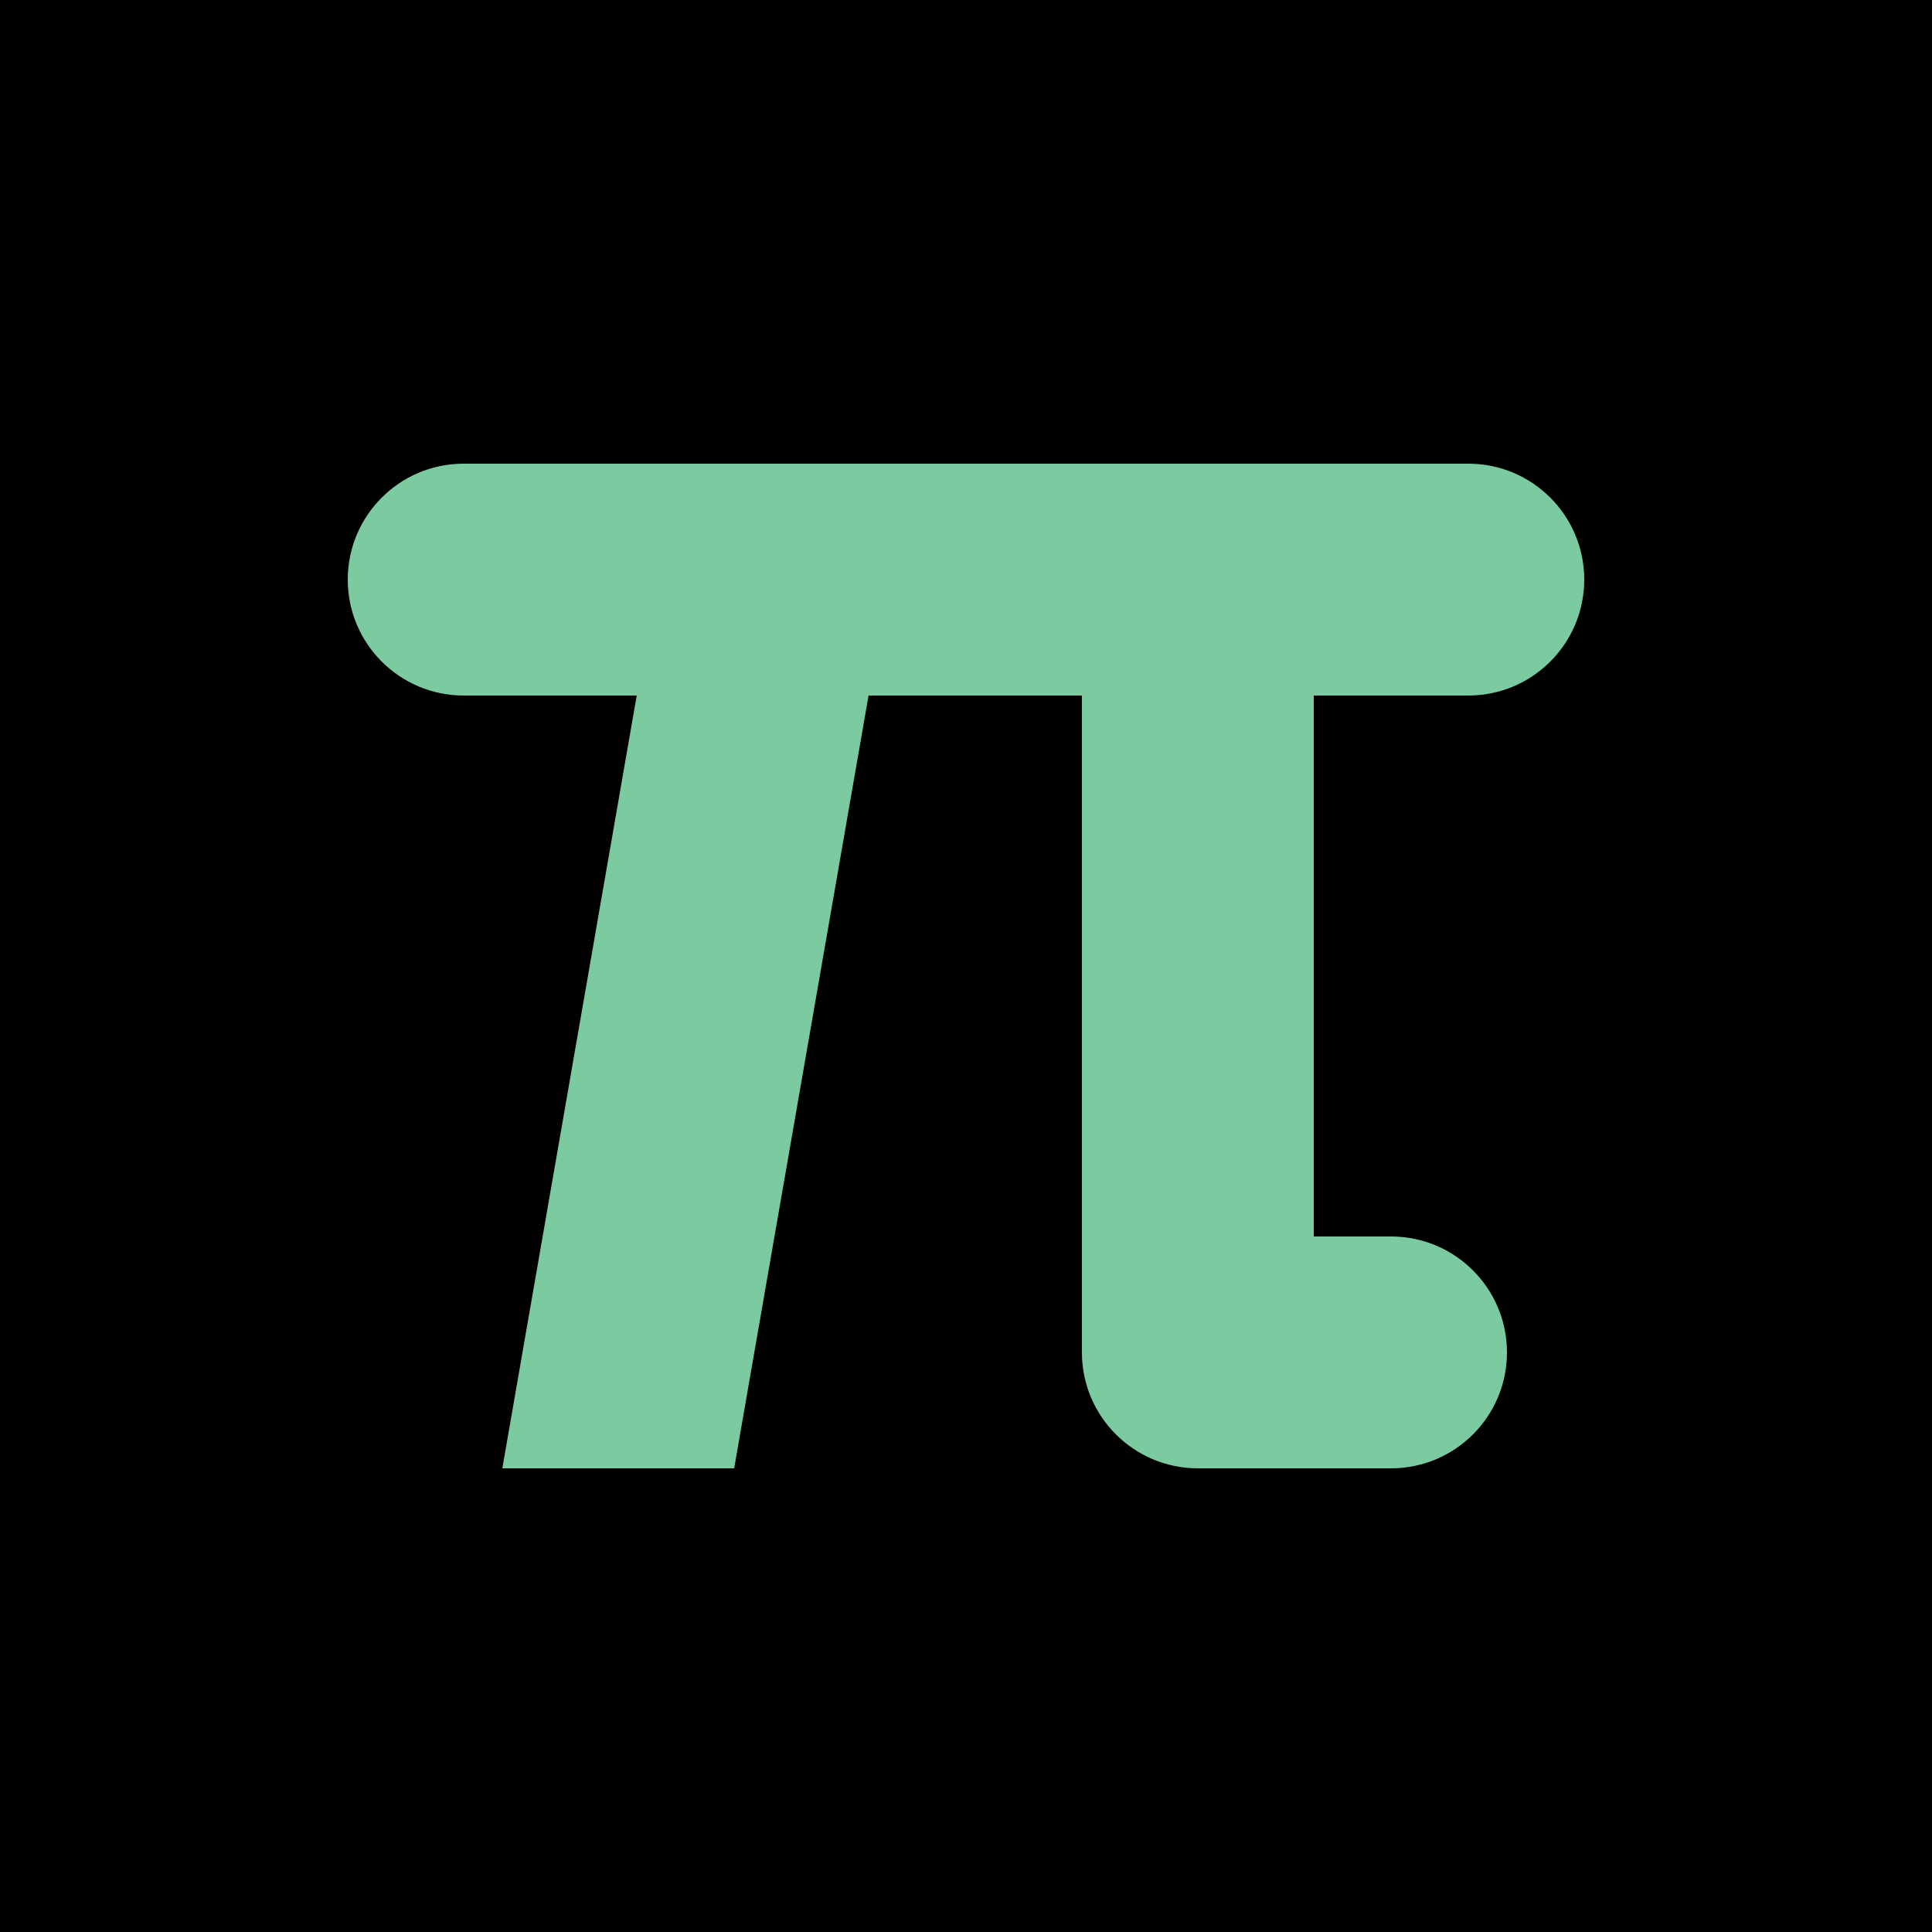
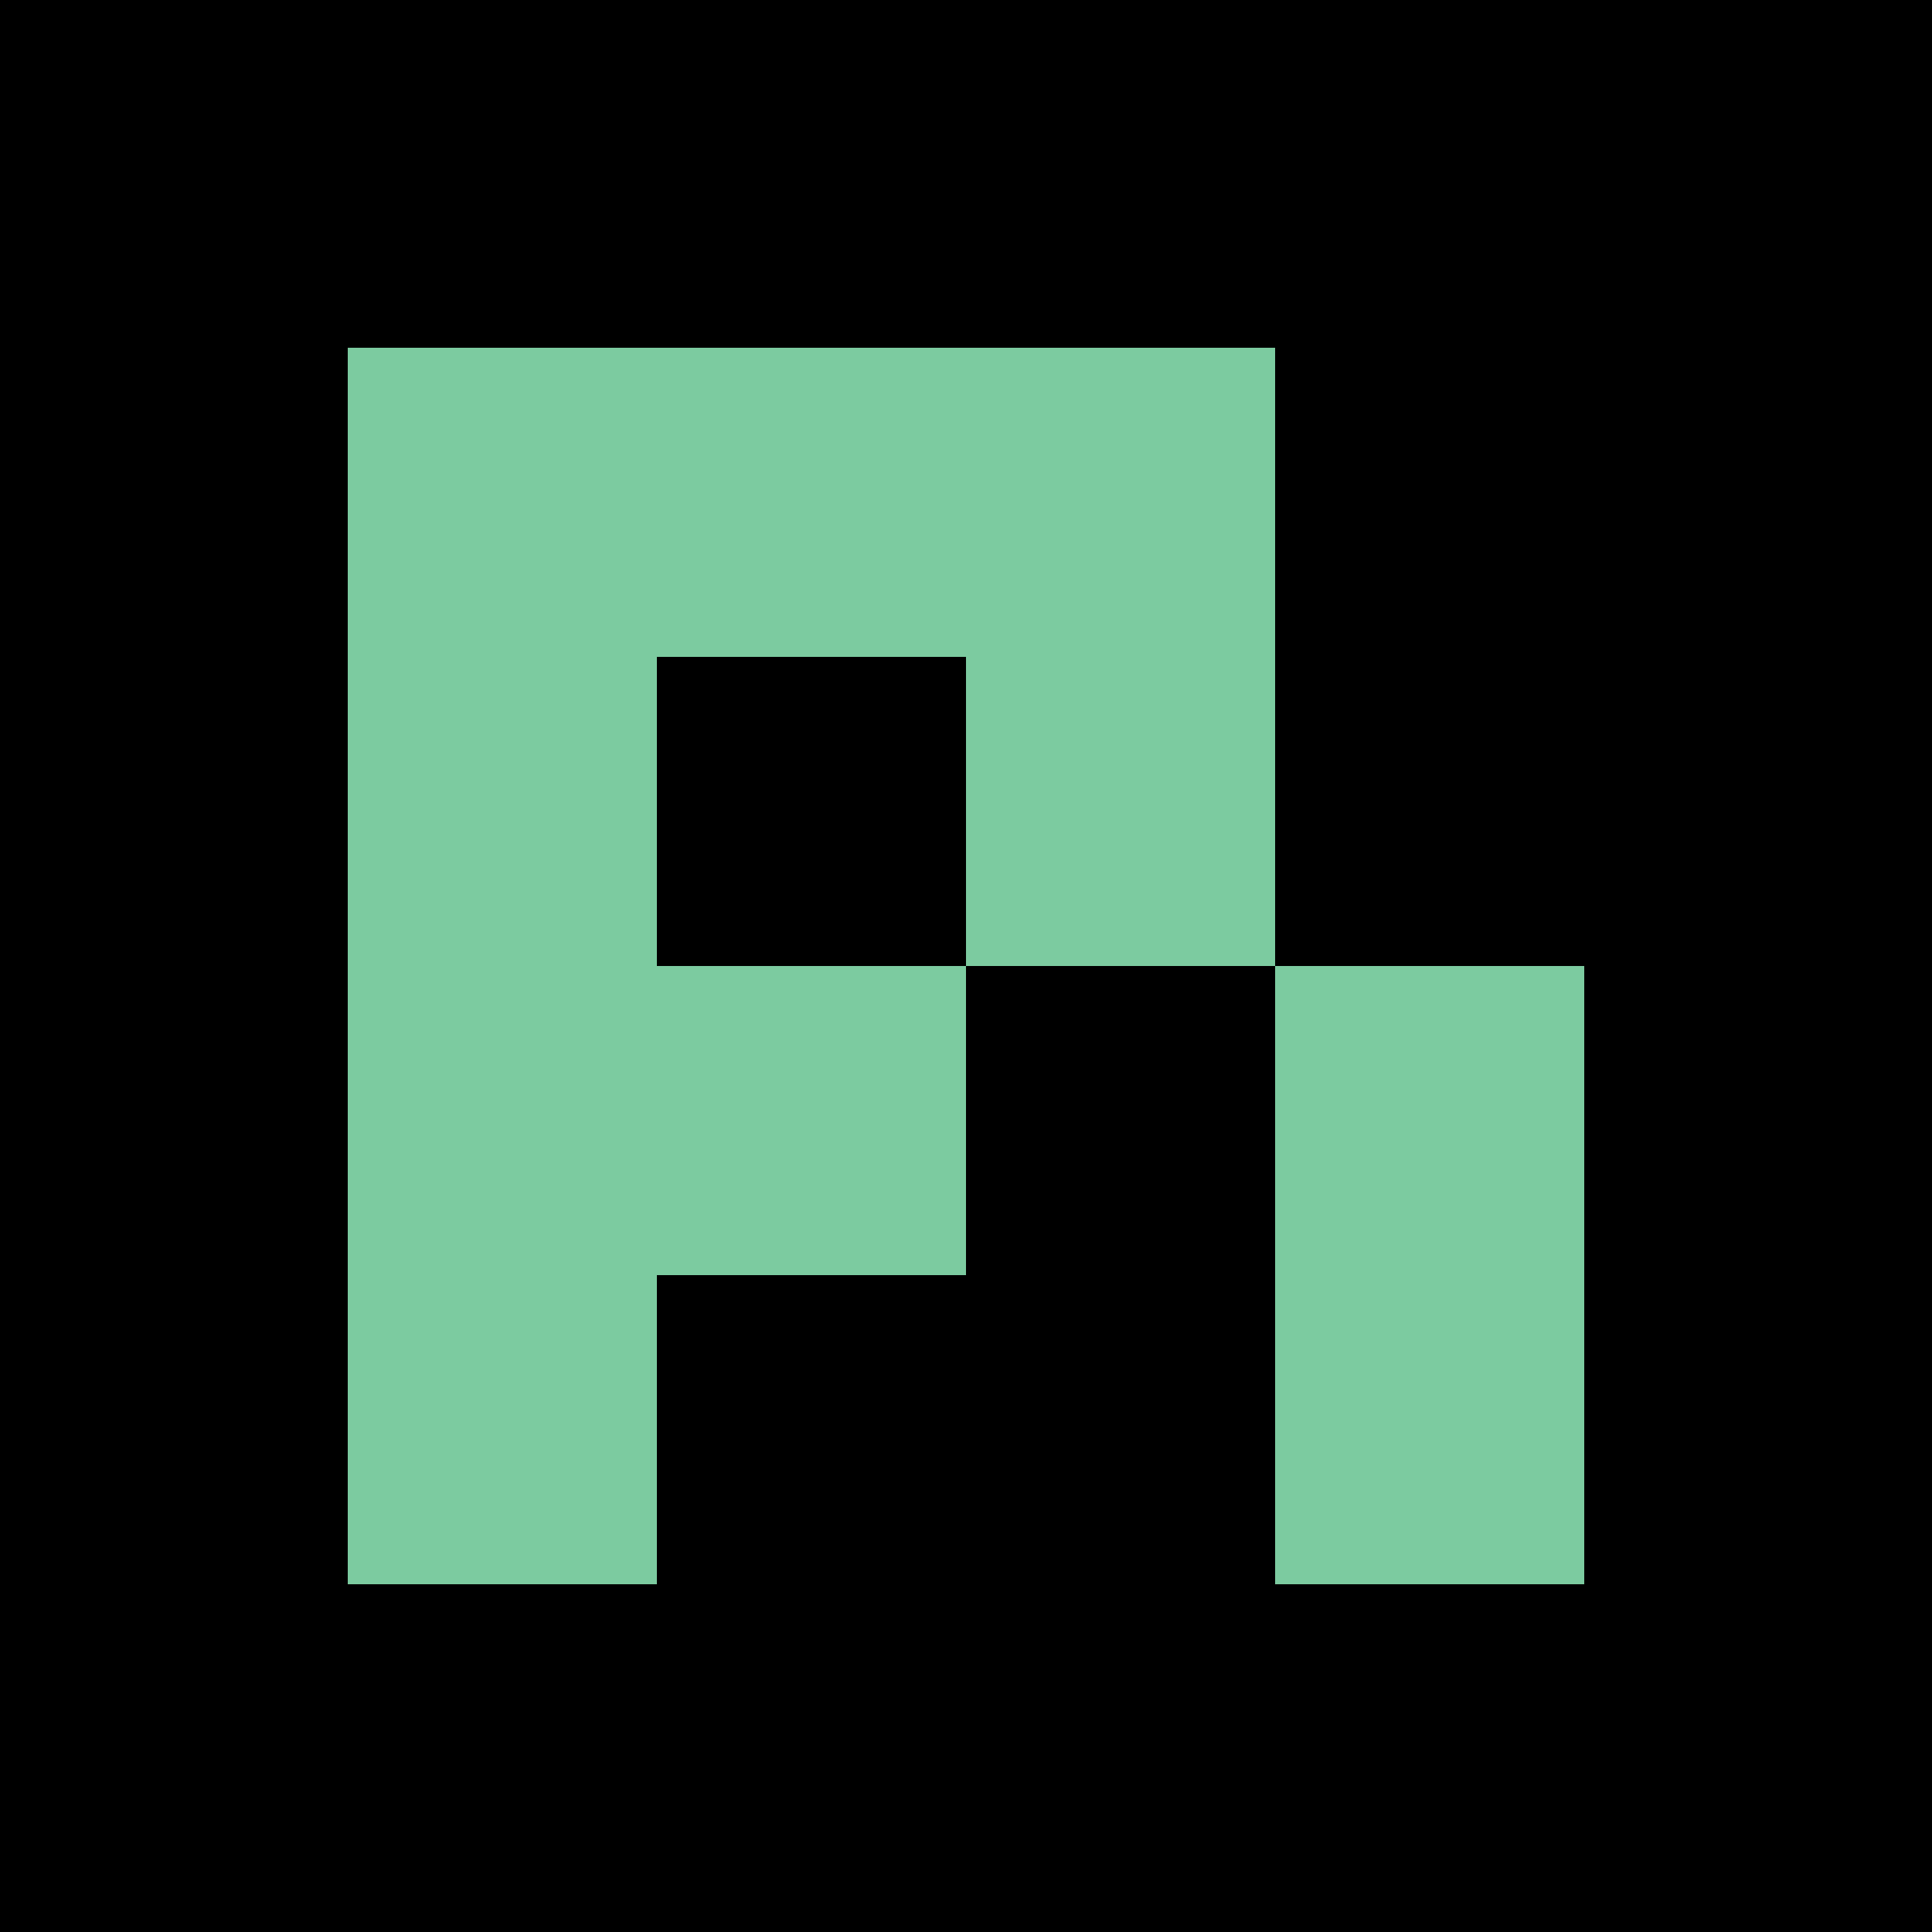
<svg xmlns="http://www.w3.org/2000/svg" viewBox="0 0 100 100" width="100" height="100">
  <rect width="100" height="100" fill="#000000" data-role="background" />
  <g fill="#7ccba0" data-role="glyph">
-     <rect x="18" y="24" width="64" height="12" rx="6" />
-     <polygon points="34,30 46,30 38,76 26,76" />
-     <rect x="56" y="30" width="12" height="40" rx="0" />
-     <rect x="56" y="64" width="22" height="12" rx="6" />
+     <rect x="18" y="18" width="48" height="16" rx="0" />
+     <rect x="18" y="34" width="16" height="48" rx="0" />
+     <rect x="50" y="34" width="16" height="16" rx="0" />
+     <rect x="34" y="50" width="16" height="16" rx="0" />
+     <rect x="66" y="50" width="16" height="32" rx="0" />
  </g>
</svg>
